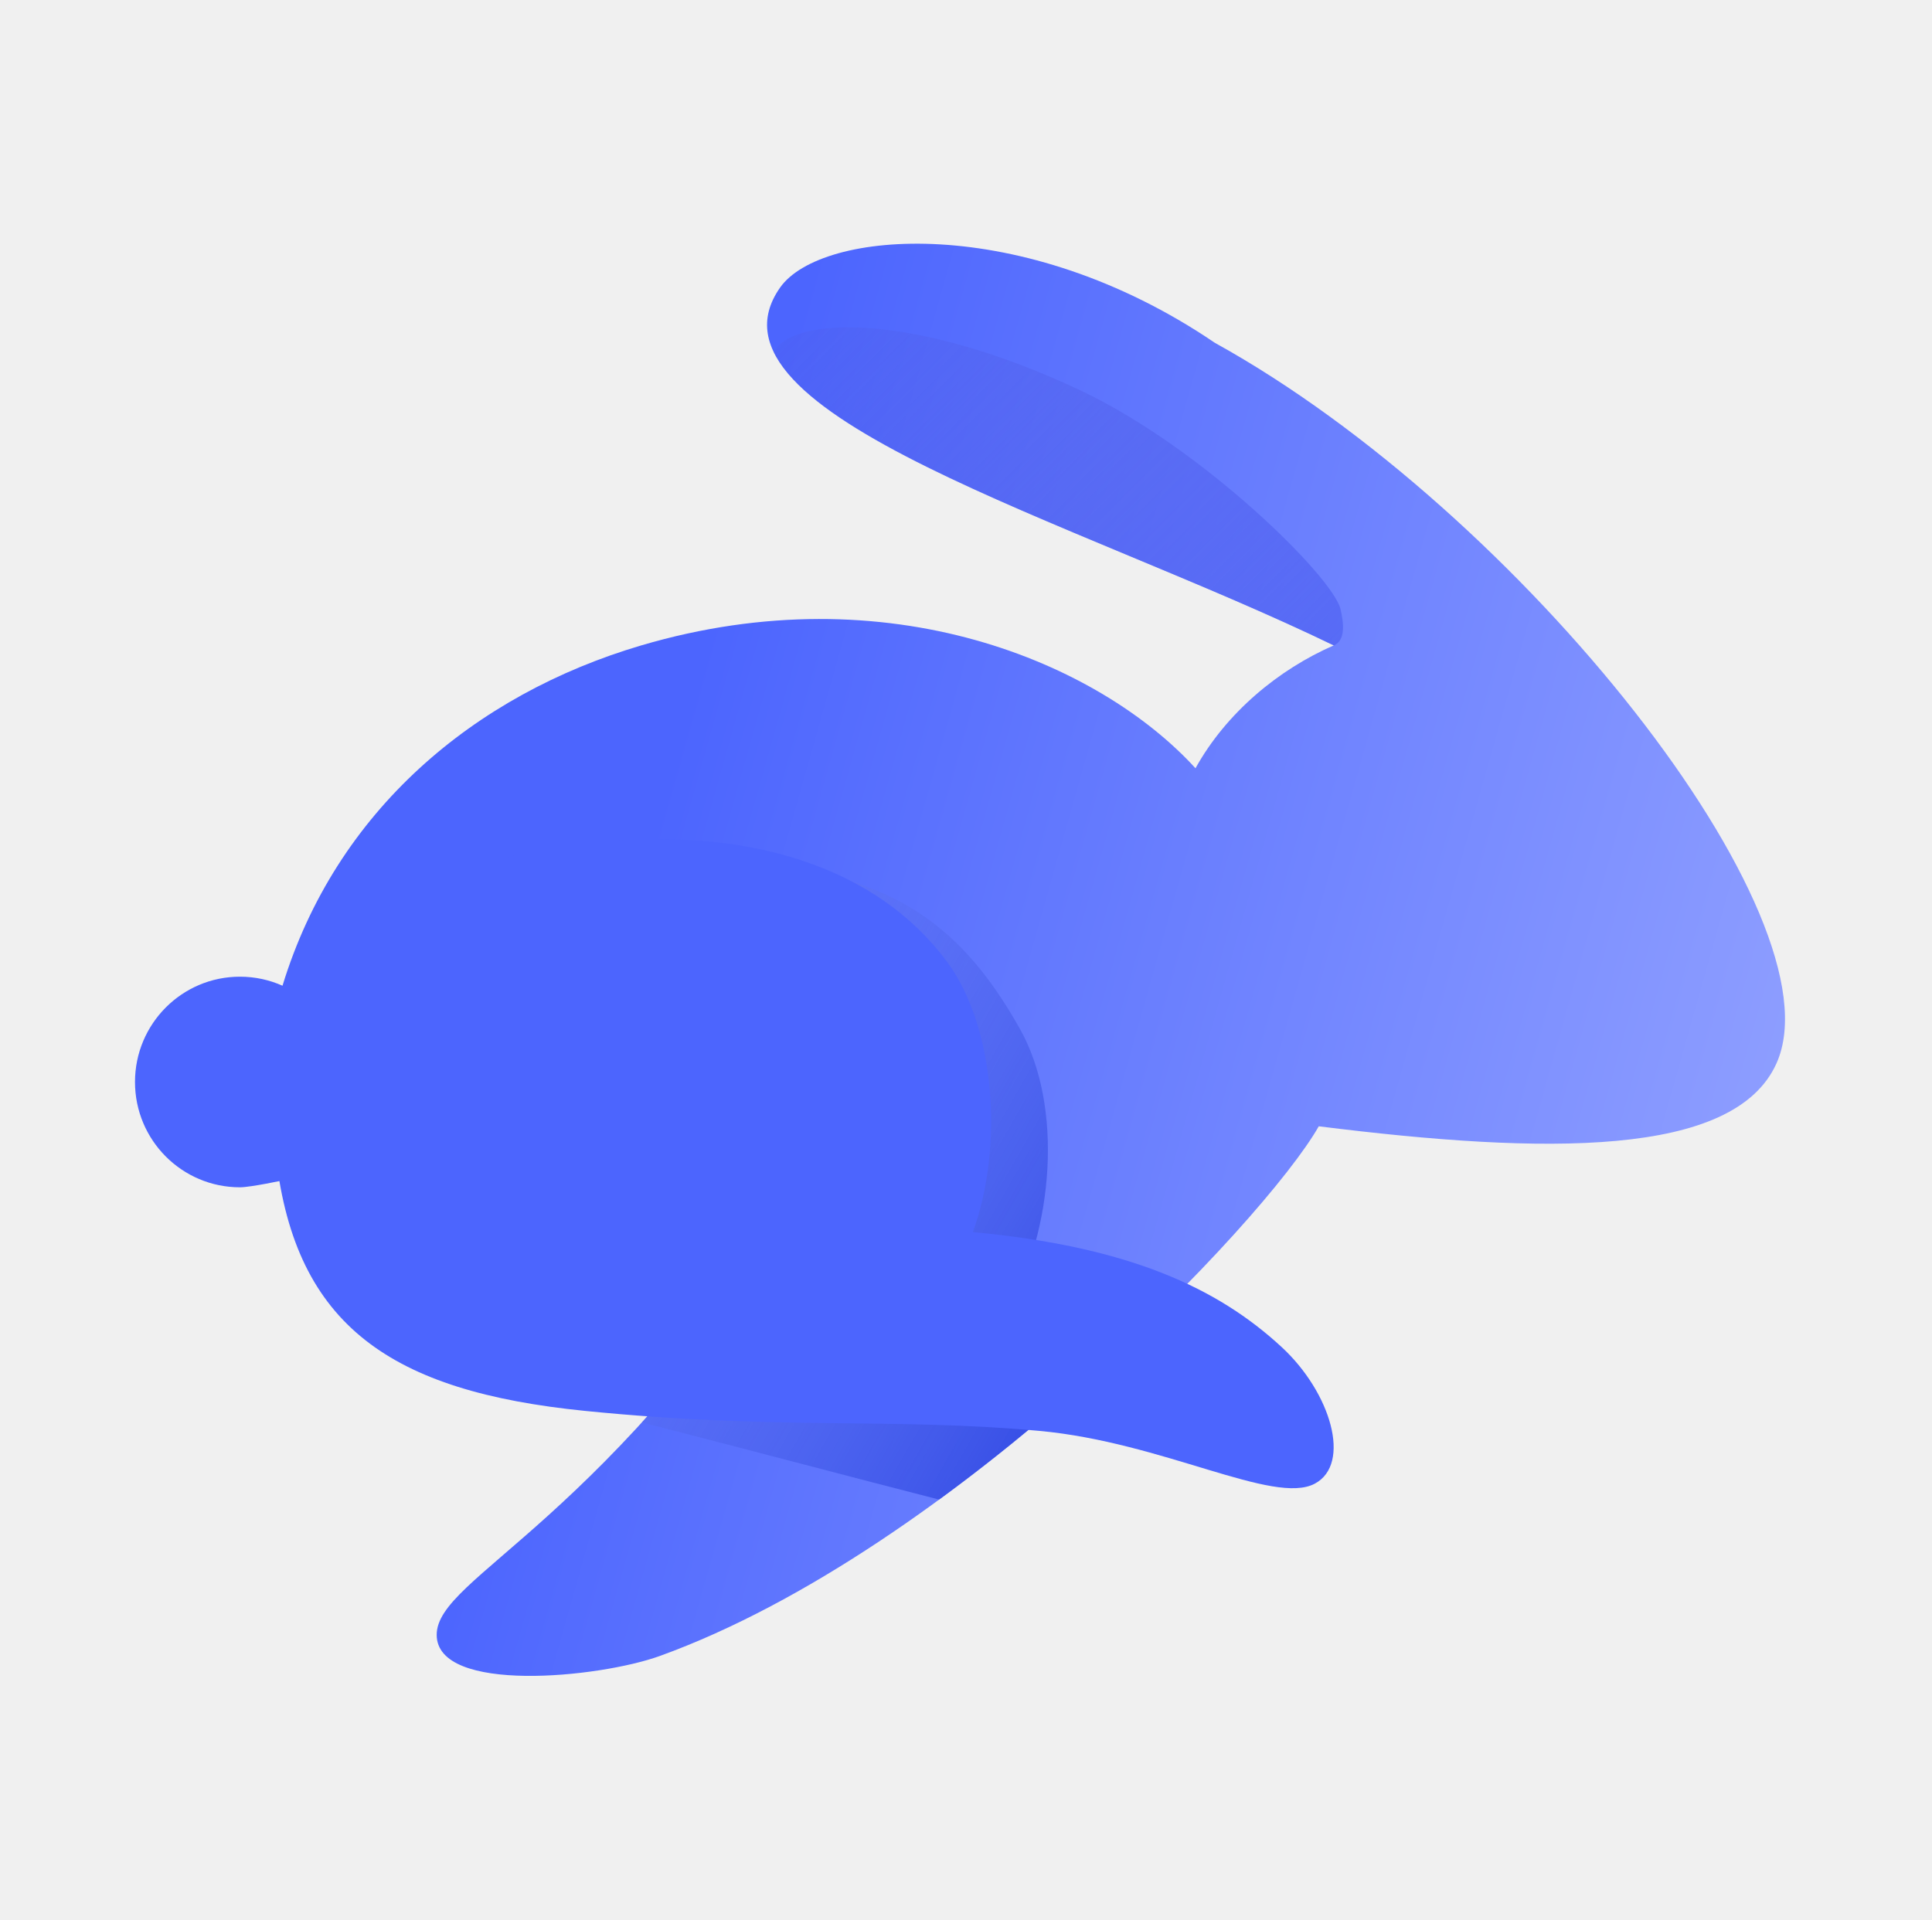
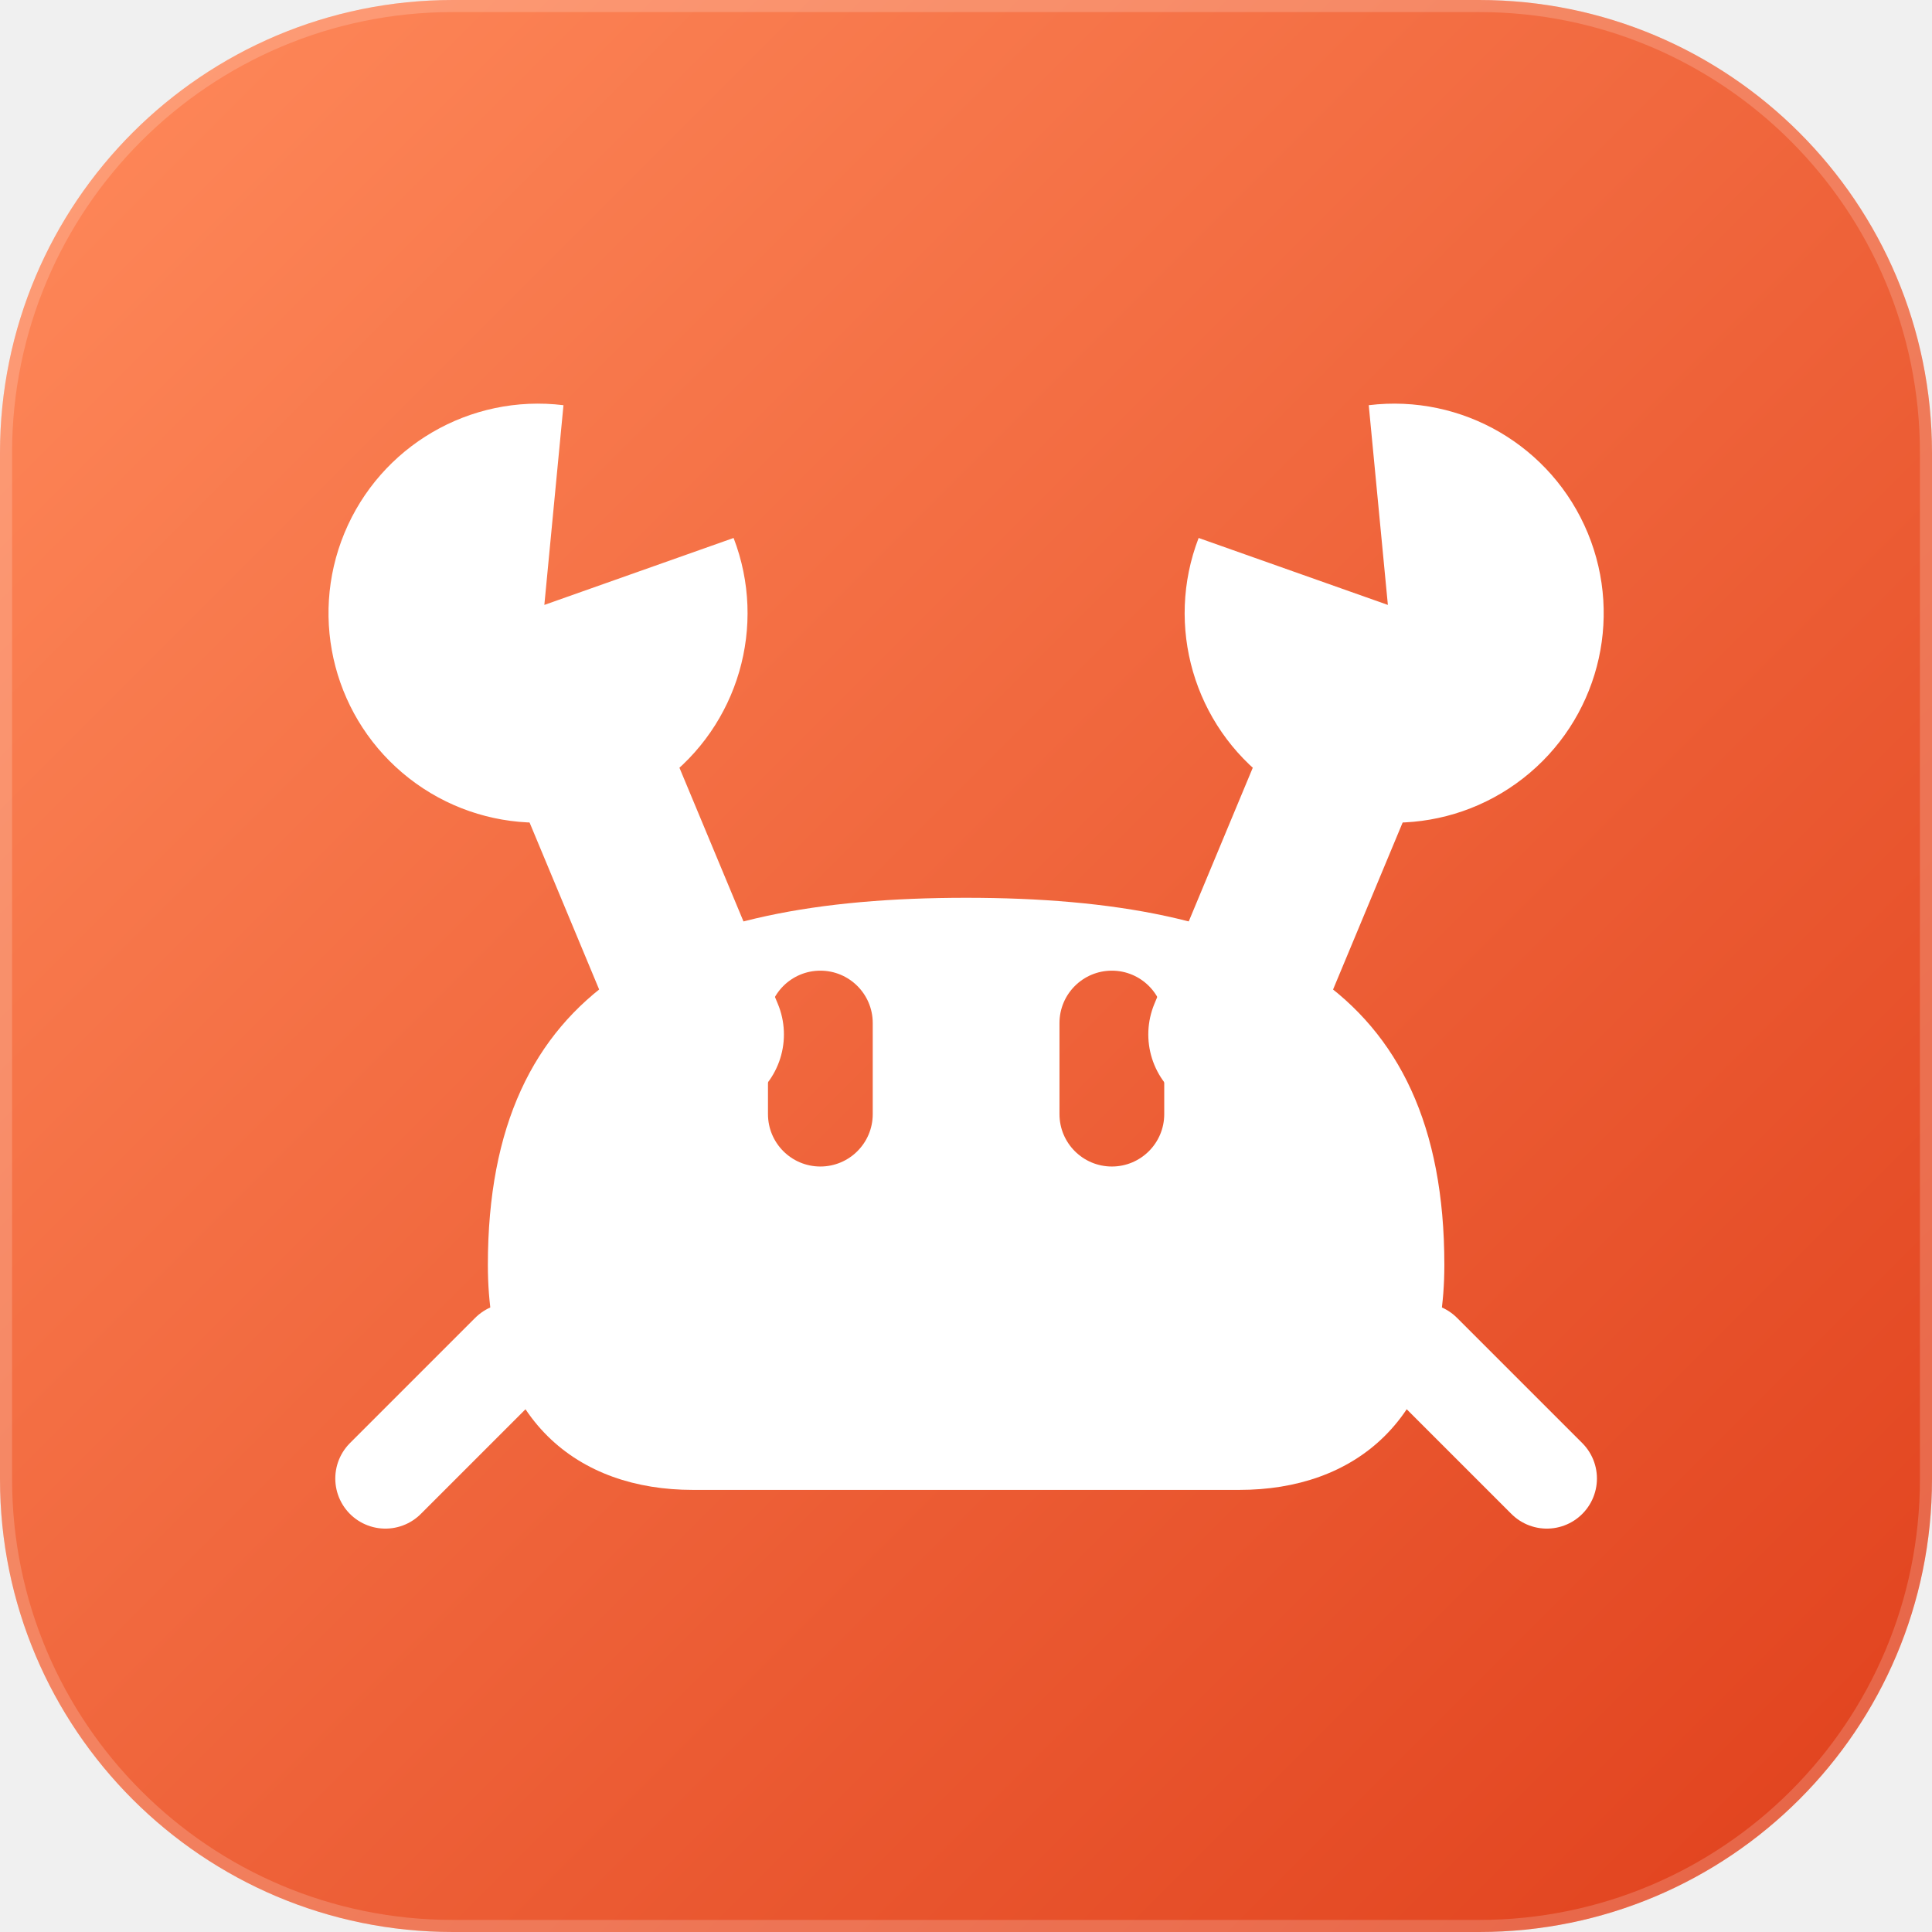
- <svg xmlns="http://www.w3.org/2000/svg" width="161" height="160" viewBox="0 0 161 160" fill="none">
-   <g clip-path="url(#clip0_355_3988)">
-     <path d="M148.047 88.617C153.448 76.507 126.749 42.673 101.243 28.577C85.166 17.657 68.413 19.158 65.02 23.952C57.574 34.475 89.677 43.391 111.146 53.795C106.531 55.807 102.182 59.418 99.624 64.035C91.62 55.264 74.053 47.711 53.439 53.795C39.548 57.895 28.004 67.561 23.542 82.16C22.457 81.677 21.257 81.408 19.994 81.408C15.165 81.408 11.25 85.338 11.25 90.185C11.25 95.033 15.165 98.963 19.994 98.963C20.889 98.963 23.688 98.36 23.688 98.36L68.413 98.685C50.527 127.168 36.391 131.331 36.391 136.266C36.391 141.2 49.916 139.863 54.995 138.024C79.306 129.219 105.417 101.777 109.897 93.878C128.713 96.234 144.526 96.513 148.047 88.617Z" fill="url(#paint0_linear_355_3988)" />
-     <path d="M64.484 29.359C65.995 26.338 76.204 26.001 90.068 32.556C100.244 37.367 111.081 48.108 111.709 50.771C111.982 51.929 112.142 53.405 111.147 53.798C111.146 53.798 111.145 53.797 111.143 53.796L111.146 53.795C93.444 45.216 68.513 37.649 64.484 29.359Z" fill="url(#paint1_linear_355_3988)" />
-     <path d="M58.669 71.877C73.515 71.877 79.904 76.7 84.994 85.759C88.62 92.214 87.815 102.425 83.975 109.322C87.575 110.217 90.742 111.205 93.545 112.281C88.998 116.531 83.794 120.944 78.259 124.991C70.723 123.061 63.876 121.228 53.492 118.557C57.93 113.696 63 107.305 68.413 98.685L28.269 98.393C28.13 96.764 28.088 94.993 28.129 93.06C28.52 74.639 50.504 71.877 58.669 71.877Z" fill="url(#paint2_linear_355_3988)" />
-     <path d="M23.006 96.5C24.646 110.494 32.569 115.978 48.759 117.601C64.949 119.224 74.236 118.136 86.6 119.265C96.927 120.208 106.147 125.49 109.567 123.664C112.646 122.022 110.923 116.087 106.804 112.279C101.465 107.343 94.075 103.911 81.073 102.694C83.664 95.572 82.938 85.586 78.913 80.153C73.094 72.298 62.353 68.746 48.759 70.298C34.557 71.919 20.948 78.938 23.006 96.5Z" fill="url(#paint3_linear_355_3988)" />
+ <svg xmlns="http://www.w3.org/2000/svg" width="160" height="160" viewBox="0 0 160 160" fill="none">
+   <rect x="0" y="0" width="160" height="160" rx="37.504" fill="url(#crb-t160)" />
+   <rect x="0.5" y="0.5" width="159" height="159" rx="37.004" stroke="#fff" stroke-opacity=".18" />
+   <g transform="translate(19.657 23.429) scale(1.886)">
+     <path fill-rule="evenodd" clip-rule="evenodd" d="M11 43.12C11 30.9 19 27 32 27C45 27 53 30.9 53 43.12C53 50 49 53 44 53L20 53C15 53 11 50 11 43.12ZM23.3 32.5A2.3 2.3 0 0 1 27.9 32.5V36.5A2.3 2.3 0 0 1 23.3 36.5ZM36.1 32.5A2.3 2.3 0 0 1 40.7 32.5V36.5A2.3 2.3 0 0 1 36.1 36.5Z" fill="#fff" />
+     <path fill-rule="evenodd" clip-rule="evenodd" d="M21.79 11.2A9.2 9.2 0 1 1 14.32 5.37L13.48 14.14Z" fill="#fff" />
+     <path fill-rule="evenodd" clip-rule="evenodd" d="M49.68 5.37A9.2 9.2 0 1 1 42.21 11.2L50.52 14.14Z" fill="#fff" />
+     <path d="M15.5 21L20.5 33" stroke="#fff" stroke-width="7" stroke-linecap="round" />
+     <path d="M48.5 21L43.5 33" stroke="#fff" stroke-width="7" stroke-linecap="round" />
+     <path d="M12 47L6.5 52.5" stroke="#fff" stroke-width="4.4" stroke-linecap="round" />
+     <path d="M52 47L57.5 52.5" stroke="#fff" stroke-width="4.4" stroke-linecap="round" />
  </g>
  <defs>
-     <linearGradient id="paint0_linear_355_3988" x1="51.822" y1="77.893" x2="146.938" y2="104.764" gradientUnits="userSpaceOnUse">
-       <stop stop-color="#4C65FE" />
-       <stop offset="1" stop-color="#8F9FFF" />
+     <linearGradient id="crb-t160" x1="0" y1="0" x2="160" y2="160" gradientUnits="userSpaceOnUse">
+       <stop stop-color="#FF8A5B" />
+       <stop offset="1" stop-color="#E0401C" />
    </linearGradient>
-     <linearGradient id="paint1_linear_355_3988" x1="130.877" y1="76.079" x2="62.025" y2="7.321" gradientUnits="userSpaceOnUse">
-       <stop stop-color="#4C65FE" />
-       <stop offset="1" stop-color="#5156D8" stop-opacity="0" />
-     </linearGradient>
-     <linearGradient id="paint2_linear_355_3988" x1="95.454" y1="114.683" x2="29.442" y2="76.875" gradientUnits="userSpaceOnUse">
-       <stop stop-color="#2D46E2" />
-       <stop offset="1" stop-color="#8697FF" stop-opacity="0" />
-     </linearGradient>
-     <linearGradient id="paint3_linear_355_3988" x1="57.497" y1="77.181" x2="102.242" y2="133.819" gradientUnits="userSpaceOnUse">
-       <stop stop-color="#4C65FE" />
-       <stop offset="1" stop-color="#4C65FE" />
-     </linearGradient>
-     <clipPath id="clip0_355_3988">
-       <rect width="160" height="160" fill="white" transform="translate(0.5)" />
-     </clipPath>
  </defs>
</svg>
